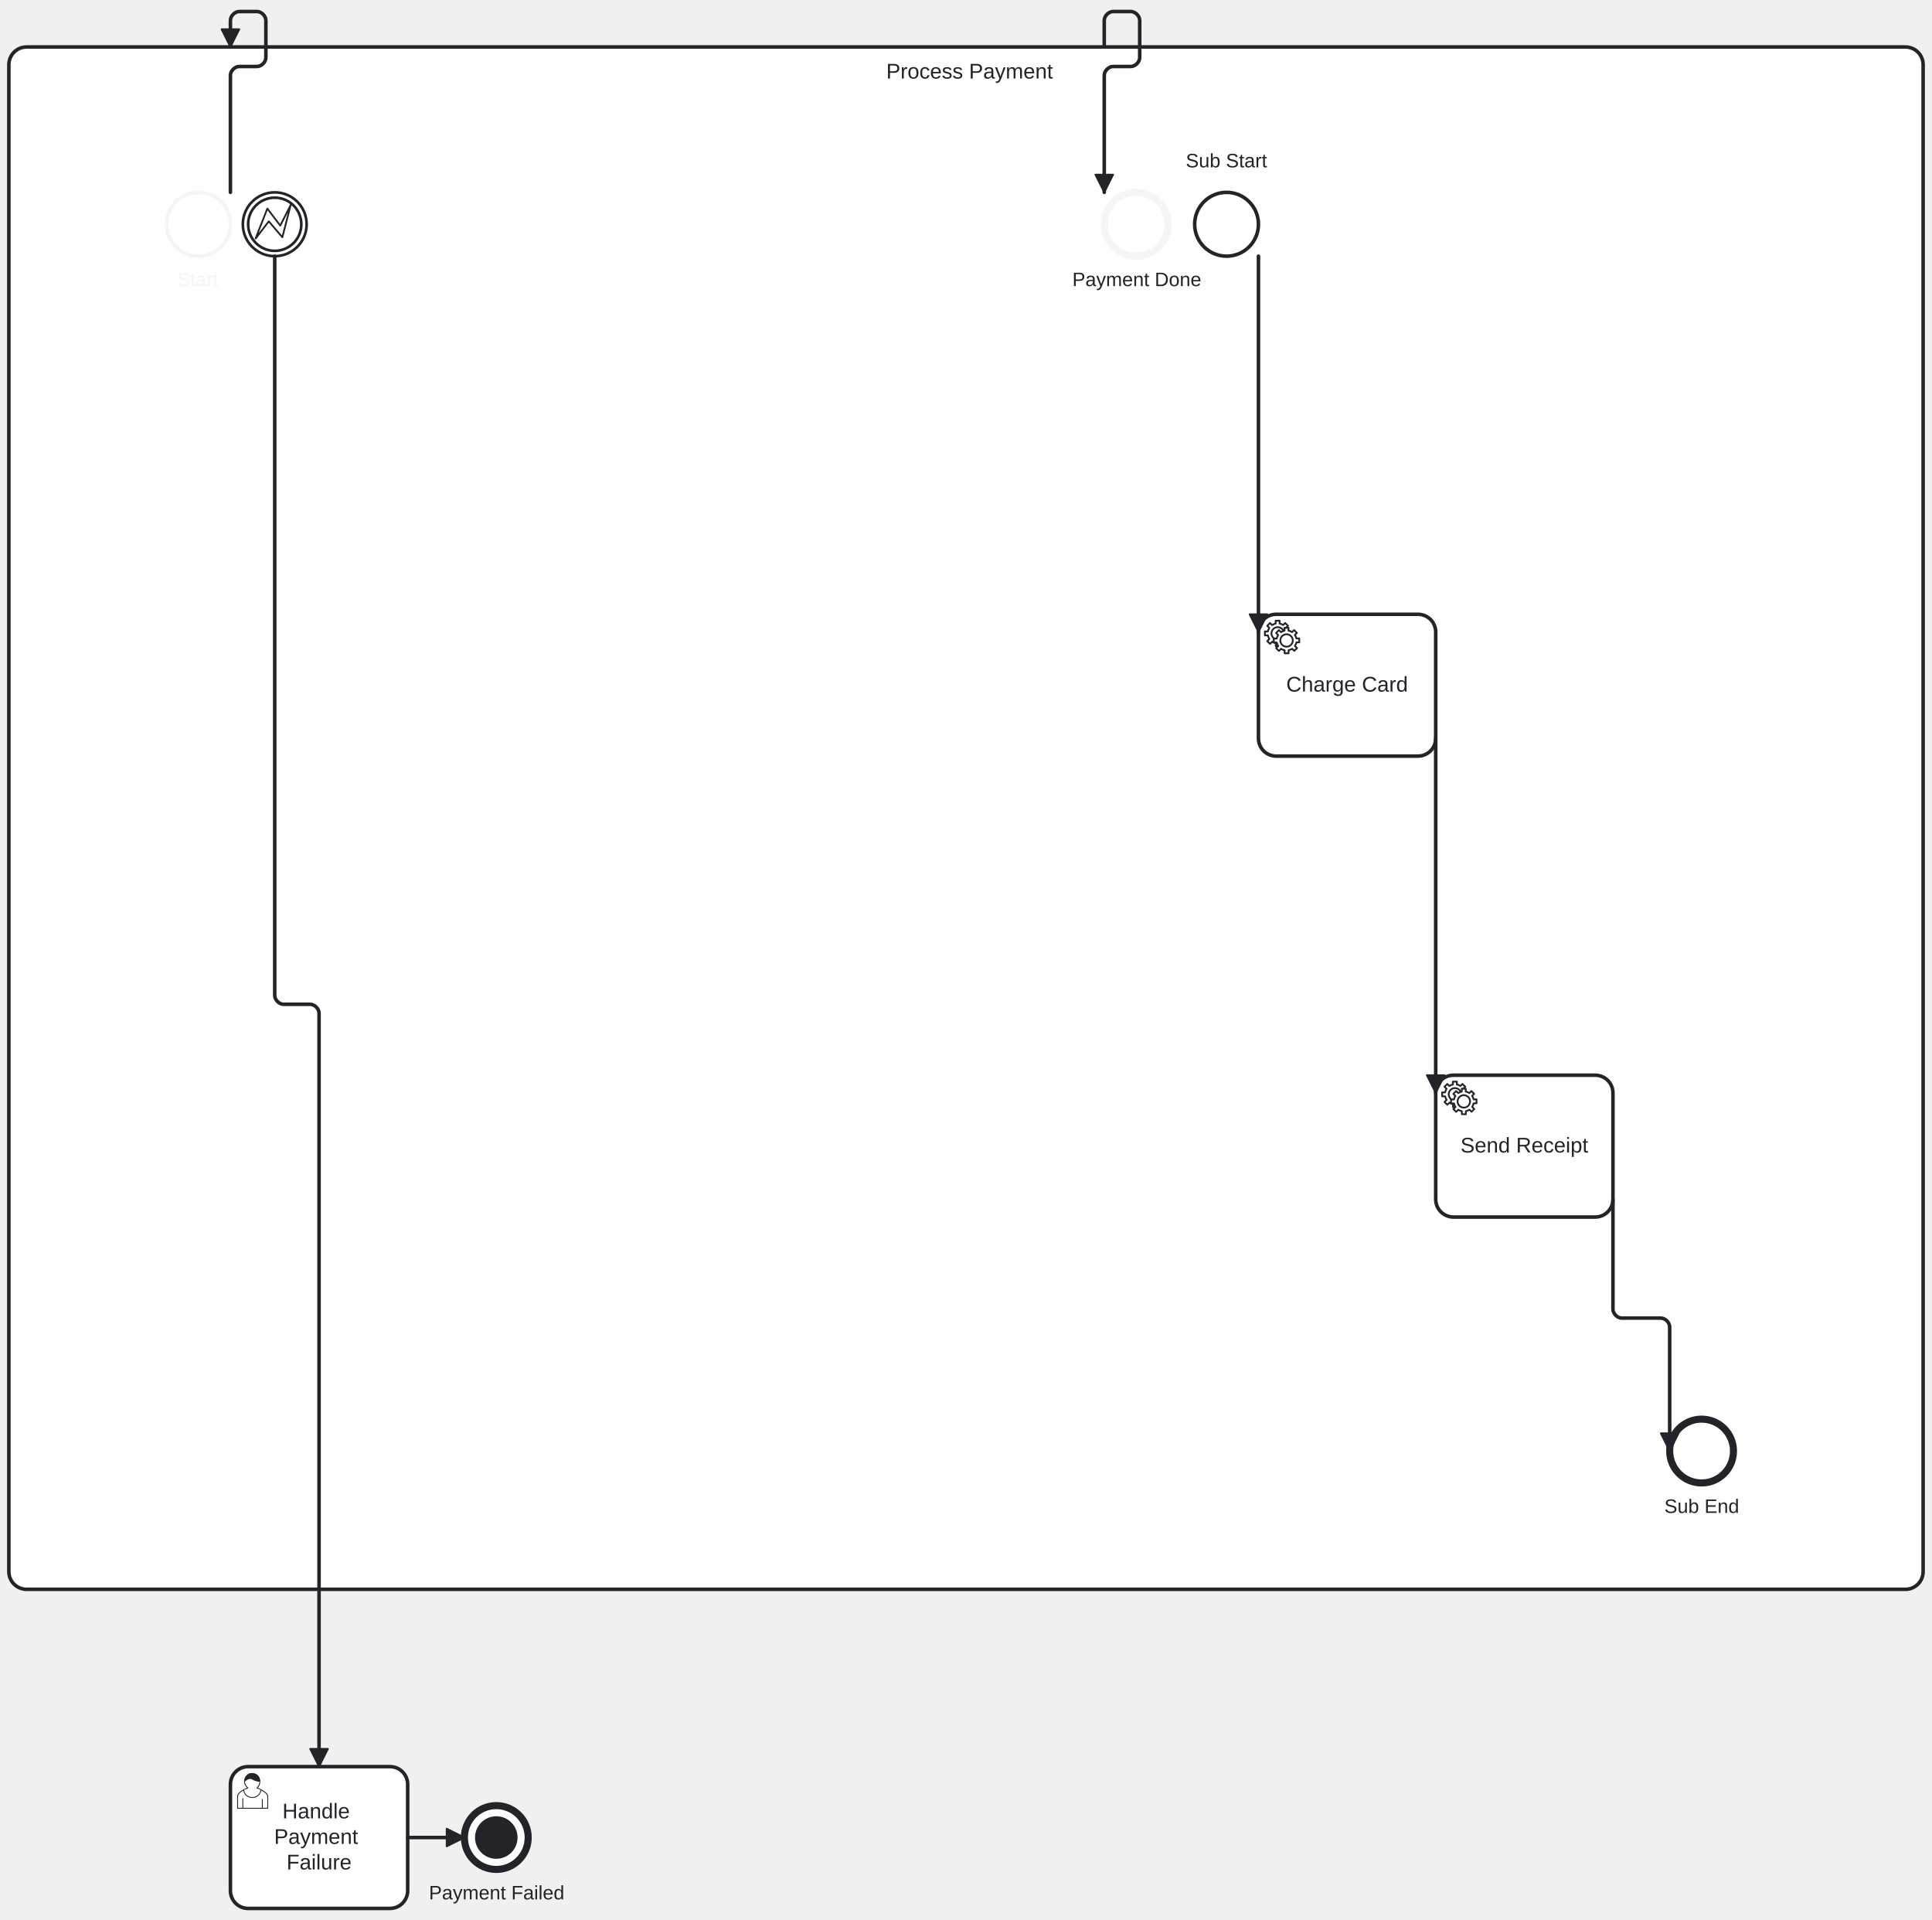
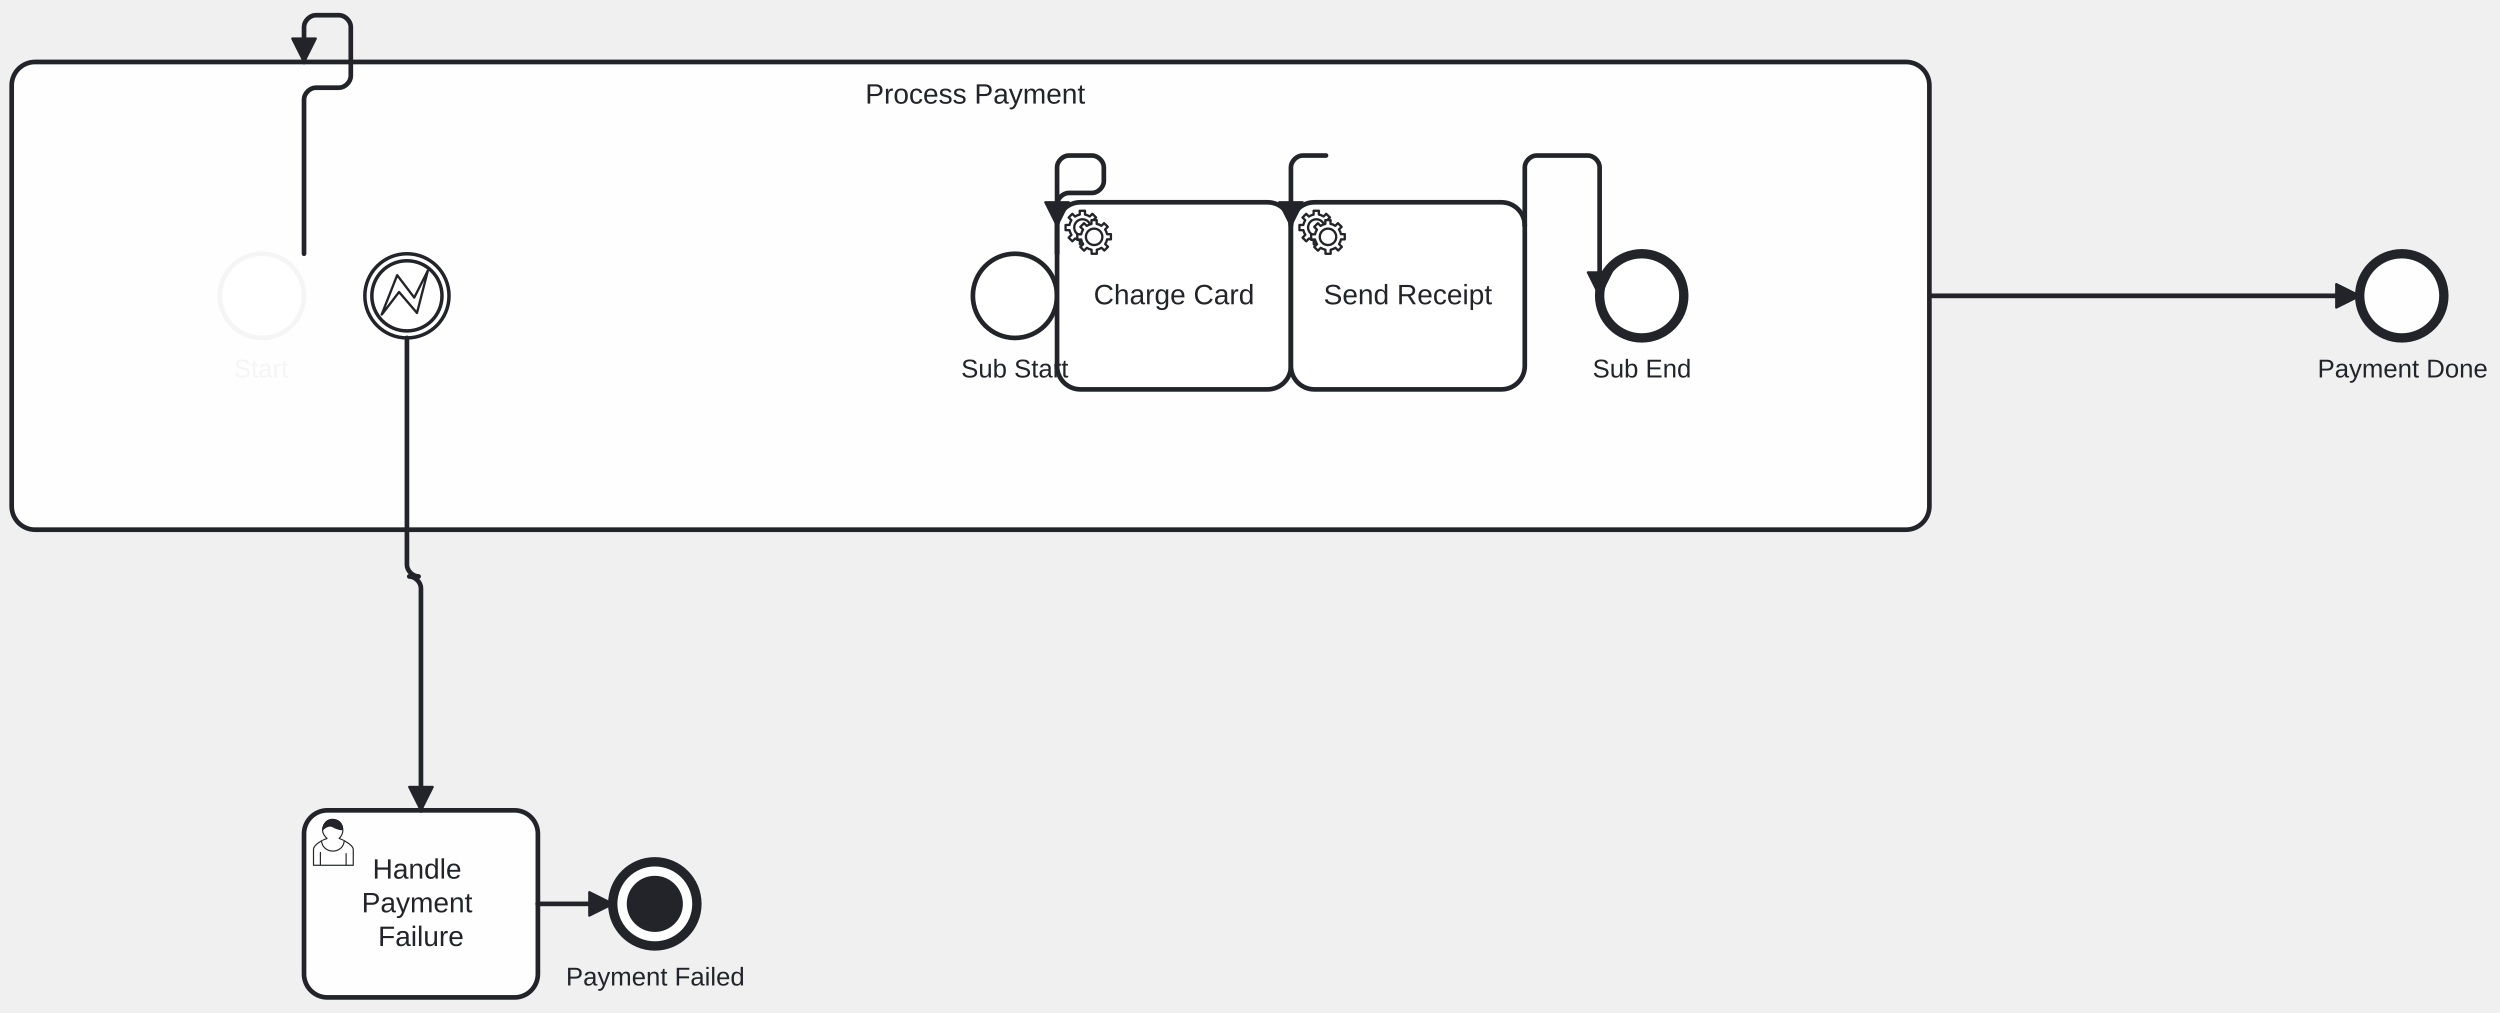
- <svg xmlns="http://www.w3.org/2000/svg" width="1090" height="1083" viewBox="-12 -25 1090 1080" version="1.1">
+ <svg xmlns="http://www.w3.org/2000/svg" width="1069" height="433" viewBox="-12 -25 1069 430" version="1.1">
  <g class="djs-group">
    <g class="djs-element djs-shape" data-element-id="StartEvent_Start" style="display: block;" transform="translate(82, 82)">
      <g class="djs-visual">
        <circle cx="18" cy="18" r="18" style="stroke-linecap: round; stroke-linejoin: round; stroke: hsl(225, 10%, 15%); stroke-width: 2px; fill: white; fill-opacity: 0.95;" />
      </g>
      <rect style="fill: none; stroke-opacity: 0; stroke: white; stroke-width: 15px;" class="djs-hit djs-hit-all" x="0" y="0" width="36" height="36" />
      <circle cx="18" cy="18" r="23" style="fill: none;" class="djs-outline" />
    </g>
  </g>
  <g class="djs-group">
    <g class="djs-element djs-shape" data-element-id="StartEvent_Start_label" style="display: block;" transform="translate(88, 125)">
      <g class="djs-visual">
        <text style="font-family: Arial, sans-serif; font-size: 11px; font-weight: normal; fill: hsl(225, 10%, 15%);" lineHeight="1.2" class="djs-label">
          <tspan x="0" y="9.9">Start</tspan>
        </text>
      </g>
      <rect style="fill: none; stroke-opacity: 0; stroke: white; stroke-width: 15px;" class="djs-hit djs-hit-all" x="0" y="0" width="24" height="14" />
      <rect x="-5" y="-5" rx="4" width="34" height="24" style="fill: none;" class="djs-outline" />
    </g>
  </g>
  <g class="djs-group">
-     <g class="djs-element djs-shape" data-element-id="UserTask_HandlePaymentFailure" style="display: block;" transform="translate(118, 970)">
+     <g class="djs-element djs-shape" data-element-id="UserTask_HandlePaymentFailure" style="display: block;" transform="translate(118, 320)">
      <g class="djs-visual">
        <rect x="0" y="0" width="100" height="80" rx="10" ry="10" style="stroke-linecap: round; stroke-linejoin: round; stroke: hsl(225, 10%, 15%); stroke-width: 2px; fill: white; fill-opacity: 0.95;" />
        <text style="font-family: Arial, sans-serif; font-size: 12px; font-weight: normal; fill: hsl(225, 10%, 15%);" lineHeight="1.2" class="djs-label">
          <tspan x="29.324" y="29.2">Handle </tspan>
          <tspan x="24.656" y="43.6">Payment </tspan>
          <tspan x="31.664" y="58">Failure</tspan>
        </text>
        <path style="fill: white; stroke-linecap: round; stroke-linejoin: round; stroke: hsl(225, 10%, 15%); stroke-width: 0.5px;" d="m 15,12 c 0.909,-0.845 1.594,-2.049 1.594,-3.385 0,-2.554 -1.805,-4.622 -4.357,-4.622 -2.552,0 -4.288,2.068 -4.288,4.622 0,1.348 0.974,2.562 1.896,3.405 -0.529,0.187 -5.669,2.097 -5.794,4.756 v 6.718 h 17 v -6.718 c 0,-2.298 -5.528,-4.595 -6.051,-4.776 zm -8,6 l 0,5.5 m 11,0 l 0,-5" />
        <path style="fill: white; stroke-linecap: round; stroke-linejoin: round; stroke: hsl(225, 10%, 15%); stroke-width: 0.5px;" d="m 15,12 m 2.162,1.009 c 0,2.447 -2.158,4.431 -4.821,4.431 -2.665,0 -4.822,-1.981 -4.822,-4.431 " />
        <path style="fill: hsl(225, 10%, 15%); stroke-linecap: round; stroke-linejoin: round; stroke: hsl(225, 10%, 15%); stroke-width: 0.5px;" d="m 15,12 m -6.9,-3.80 c 0,0 2.251,-2.358 4.274,-1.177 2.024,1.181 4.221,1.537 4.124,0.965 -0.098,-0.57 -0.117,-3.791 -4.191,-4.136 -3.575,0.001 -4.208,3.367 -4.207,4.348 z" />
      </g>
      <rect style="fill: none; stroke-opacity: 0; stroke: white; stroke-width: 15px;" class="djs-hit djs-hit-all" x="0" y="0" width="100" height="80" />
      <rect x="-5" y="-5" rx="14" width="110" height="90" style="fill: none;" class="djs-outline" />
    </g>
  </g>
  <g class="djs-group">
-     <g class="djs-element djs-shape" data-element-id="EndEvent_PaymentDone" style="display: block;" transform="translate(611, 82)">
+     <g class="djs-element djs-shape" data-element-id="EndEvent_PaymentDone" style="display: block;" transform="translate(997, 82)">
      <g class="djs-visual">
        <circle cx="18" cy="18" r="18" style="stroke-linecap: round; stroke-linejoin: round; stroke: hsl(225, 10%, 15%); stroke-width: 4px; fill: white; fill-opacity: 0.95;" />
      </g>
      <rect style="fill: none; stroke-opacity: 0; stroke: white; stroke-width: 15px;" class="djs-hit djs-hit-all" x="0" y="0" width="36" height="36" />
      <circle cx="18" cy="18" r="24" style="fill: none;" class="djs-outline" />
    </g>
  </g>
  <g class="djs-group">
-     <g class="djs-element djs-shape" data-element-id="EndEvent_PaymentFailed" style="display: block;" transform="translate(250, 992)">
+     <g class="djs-element djs-shape" data-element-id="EndEvent_PaymentFailed" style="display: block;" transform="translate(250, 342)">
      <g class="djs-visual">
        <circle cx="18" cy="18" r="18" style="stroke-linecap: round; stroke-linejoin: round; stroke: hsl(225, 10%, 15%); stroke-width: 4px; fill: white; fill-opacity: 0.95;" />
        <circle cx="18" cy="18" r="10" style="stroke-linecap: round; stroke-linejoin: round; stroke: hsl(225, 10%, 15%); stroke-width: 4px; fill: hsl(225, 10%, 15%);" />
      </g>
      <rect style="fill: none; stroke-opacity: 0; stroke: white; stroke-width: 15px;" class="djs-hit djs-hit-all" x="0" y="0" width="36" height="36" />
      <circle cx="18" cy="18" r="24" style="fill: none;" class="djs-outline" />
    </g>
  </g>
  <g class="djs-group">
    <g class="djs-element djs-shape" data-element-id="SubProcess_ProcessPayment" style="display: block;" transform="translate(-7, 0)">
      <g class="djs-visual">
-         <rect x="0" y="0" width="1080" height="870" rx="10" ry="10" style="stroke-linecap: round; stroke-linejoin: round; stroke: hsl(225, 10%, 15%); stroke-width: 2px; fill: white; fill-opacity: 0.95;" />
+         <rect x="0" y="0" width="820" height="200" rx="10" ry="10" style="stroke-linecap: round; stroke-linejoin: round; stroke: hsl(225, 10%, 15%); stroke-width: 2px; fill: white; fill-opacity: 0.95;" />
        <text style="font-family: Arial, sans-serif; font-size: 12px; font-weight: normal; fill: hsl(225, 10%, 15%);" lineHeight="1.2" class="djs-label">
-           <tspan x="495" y="17.8">Process Payment</tspan>
-         </text>
-       </g>
-       <rect x="-5" y="-5" rx="14" width="1090" height="880" style="fill: none;" class="djs-outline" />
-       <rect style="fill: none; stroke-opacity: 0; stroke: white; stroke-width: 15px;" class="djs-hit djs-hit-no-move" x="0" y="0" width="1080" height="870" />
-       <rect style="fill: none; stroke-opacity: 0; stroke: white; stroke-width: 15px;" class="djs-hit djs-hit-click-stroke" x="0" y="0" width="1080" height="870" />
-       <rect style="fill: none; stroke-opacity: 0; stroke: white; stroke-width: 15px;" class="djs-hit djs-hit-all" x="0" y="0" width="1080" height="30" />
+           <tspan x="365" y="17.8">Process Payment</tspan>
+         </text>
+       </g>
+       <rect x="-5" y="-5" rx="14" width="830" height="210" style="fill: none;" class="djs-outline" />
+       <rect style="fill: none; stroke-opacity: 0; stroke: white; stroke-width: 15px;" class="djs-hit djs-hit-no-move" x="0" y="0" width="820" height="200" />
+       <rect style="fill: none; stroke-opacity: 0; stroke: white; stroke-width: 15px;" class="djs-hit djs-hit-click-stroke" x="0" y="0" width="820" height="200" />
+       <rect style="fill: none; stroke-opacity: 0; stroke: white; stroke-width: 15px;" class="djs-hit djs-hit-all" x="0" y="0" width="820" height="30" />
    </g>
    <g class="djs-children">
      <g class="djs-group">
-         <g class="djs-element djs-shape" data-element-id="StartEvent_SubStart" style="display: block;" transform="translate(662, 82)">
+         <g class="djs-element djs-shape" data-element-id="StartEvent_SubStart" style="display: block;" transform="translate(404, 82)">
          <g class="djs-visual">
            <circle cx="18" cy="18" r="18" style="stroke-linecap: round; stroke-linejoin: round; stroke: hsl(225, 10%, 15%); stroke-width: 2px; fill: white; fill-opacity: 0.95;" />
          </g>
          <rect style="fill: none; stroke-opacity: 0; stroke: white; stroke-width: 15px;" class="djs-hit djs-hit-all" x="0" y="0" width="36" height="36" />
          <circle cx="18" cy="18" r="23" style="fill: none;" class="djs-outline" />
        </g>
      </g>
      <g class="djs-group">
-         <g class="djs-element djs-shape" data-element-id="ServiceTask_ChargeCard" style="display: block;" transform="translate(698, 320)">
+         <g class="djs-element djs-shape" data-element-id="ServiceTask_ChargeCard" style="display: block;" transform="translate(440, 60)">
          <g class="djs-visual">
            <rect x="0" y="0" width="100" height="80" rx="10" ry="10" style="stroke-linecap: round; stroke-linejoin: round; stroke: hsl(225, 10%, 15%); stroke-width: 2px; fill: white; fill-opacity: 0.95;" />
            <text style="font-family: Arial, sans-serif; font-size: 12px; font-weight: normal; fill: hsl(225, 10%, 15%);" lineHeight="1.2" class="djs-label">
              <tspan x="15.656" y="43.6">Charge Card</tspan>
            </text>
            <circle cx="5" cy="5" r="5" style="stroke-linecap: round; stroke-linejoin: round; stroke: none; stroke-width: 2px; fill: white;" transform="translate(6, 6)" />
            <path style="fill: white; stroke-linecap: round; stroke-linejoin: round; stroke: hsl(225, 10%, 15%); stroke-width: 1px;" d="m 12,18 v -1.713 c 0.352,-0.07 0.704,-0.178 1.048,-0.321 0.344,-0.145 0.666,-0.321 0.966,-0.521 l 1.194,1.18 1.567,-1.577 -1.195,-1.18 c 0.403,-0.614 0.683,-1.299 0.825,-2.018 l 1.622,-0.01 v -2.22 l -1.637,0.01 c -0.073,-0.352 -0.178,-0.7 -0.324,-1.044 -0.145,-0.344 -0.321,-0.664 -0.523,-0.962 l 1.131,-1.136 -1.583,-1.563 -1.13,1.136 c -0.614,-0.401 -1.303,-0.681 -2.023,-0.822 l 0.009,-1.619 h -2.241 l 0.004,1.631 c -0.354,0.074 -0.705,0.18 -1.05,0.324 -0.344,0.144 -0.665,0.321 -0.964,0.52 l -1.17,-1.158 -1.567,1.579 1.168,1.157 c -0.403,0.613 -0.683,1.298 -0.825,2.017 l -1.659,0.003 v 2.222 l 1.672,-0.006 c 0.073,0.351 0.18,0.702 0.324,1.045 0.145,0.344 0.321,0.664 0.523,0.961 l -1.199,1.197 1.584,1.56 1.196,-1.193 c 0.614,0.403 1.303,0.682 2.023,0.823 l 7.19e-4,1.699 h 2.227 z m 0.221,-3.996 c -1.789,0.75 -3.858,-0.093 -4.61,-1.874 -0.752,-1.783 0.091,-3.846 1.88,-4.596 1.788,-0.749 3.857,0.093 4.609,1.874 0.752,1.782 -0.091,3.846 -1.88,4.596 z" />
            <circle cx="5" cy="5" r="5" style="stroke-linecap: round; stroke-linejoin: round; stroke: none; stroke-width: 2px; fill: white;" transform="translate(11, 10)" />
            <path style="fill: white; stroke-linecap: round; stroke-linejoin: round; stroke: hsl(225, 10%, 15%); stroke-width: 1px;" d="m 17,22 v -1.713 c 0.352,-0.07 0.704,-0.178 1.048,-0.321 0.344,-0.145 0.666,-0.321 0.966,-0.521 l 1.194,1.18 1.567,-1.577 -1.195,-1.18 c 0.403,-0.614 0.683,-1.299 0.825,-2.018 l 1.622,-0.01 v -2.22 l -1.637,0.01 c -0.073,-0.352 -0.178,-0.7 -0.324,-1.044 -0.145,-0.344 -0.321,-0.664 -0.523,-0.962 l 1.131,-1.136 -1.583,-1.563 -1.13,1.136 c -0.614,-0.401 -1.303,-0.681 -2.023,-0.822 l 0.009,-1.619 h -2.241 l 0.004,1.631 c -0.354,0.074 -0.705,0.18 -1.05,0.324 -0.344,0.144 -0.665,0.321 -0.964,0.52 l -1.17,-1.158 -1.567,1.579 1.168,1.157 c -0.403,0.613 -0.683,1.298 -0.825,2.017 l -1.659,0.003 v 2.222 l 1.672,-0.006 c 0.073,0.351 0.18,0.702 0.324,1.045 0.145,0.344 0.321,0.664 0.523,0.961 l -1.199,1.197 1.584,1.56 1.196,-1.193 c 0.614,0.403 1.303,0.682 2.023,0.823 l 7.19e-4,1.699 h 2.227 z m 0.221,-3.996 c -1.789,0.75 -3.858,-0.093 -4.61,-1.874 -0.752,-1.783 0.091,-3.846 1.88,-4.596 1.788,-0.749 3.857,0.093 4.609,1.874 0.752,1.782 -0.091,3.846 -1.88,4.596 z" />
          </g>
          <rect style="fill: none; stroke-opacity: 0; stroke: white; stroke-width: 15px;" class="djs-hit djs-hit-all" x="0" y="0" width="100" height="80" />
          <rect x="-5" y="-5" rx="14" width="110" height="90" style="fill: none;" class="djs-outline" />
        </g>
      </g>
      <g class="djs-group">
-         <g class="djs-element djs-shape" data-element-id="ServiceTask_SendReceipt" style="display: block;" transform="translate(798, 580)">
+         <g class="djs-element djs-shape" data-element-id="ServiceTask_SendReceipt" style="display: block;" transform="translate(540, 60)">
          <g class="djs-visual">
            <rect x="0" y="0" width="100" height="80" rx="10" ry="10" style="stroke-linecap: round; stroke-linejoin: round; stroke: hsl(225, 10%, 15%); stroke-width: 2px; fill: white; fill-opacity: 0.95;" />
            <text style="font-family: Arial, sans-serif; font-size: 12px; font-weight: normal; fill: hsl(225, 10%, 15%);" lineHeight="1.2" class="djs-label">
              <tspan x="13.982" y="43.6">Send Receipt</tspan>
            </text>
            <circle cx="5" cy="5" r="5" style="stroke-linecap: round; stroke-linejoin: round; stroke: none; stroke-width: 2px; fill: white;" transform="translate(6, 6)" />
            <path style="fill: white; stroke-linecap: round; stroke-linejoin: round; stroke: hsl(225, 10%, 15%); stroke-width: 1px;" d="m 12,18 v -1.713 c 0.352,-0.07 0.704,-0.178 1.048,-0.321 0.344,-0.145 0.666,-0.321 0.966,-0.521 l 1.194,1.18 1.567,-1.577 -1.195,-1.18 c 0.403,-0.614 0.683,-1.299 0.825,-2.018 l 1.622,-0.01 v -2.22 l -1.637,0.01 c -0.073,-0.352 -0.178,-0.7 -0.324,-1.044 -0.145,-0.344 -0.321,-0.664 -0.523,-0.962 l 1.131,-1.136 -1.583,-1.563 -1.13,1.136 c -0.614,-0.401 -1.303,-0.681 -2.023,-0.822 l 0.009,-1.619 h -2.241 l 0.004,1.631 c -0.354,0.074 -0.705,0.18 -1.05,0.324 -0.344,0.144 -0.665,0.321 -0.964,0.52 l -1.17,-1.158 -1.567,1.579 1.168,1.157 c -0.403,0.613 -0.683,1.298 -0.825,2.017 l -1.659,0.003 v 2.222 l 1.672,-0.006 c 0.073,0.351 0.18,0.702 0.324,1.045 0.145,0.344 0.321,0.664 0.523,0.961 l -1.199,1.197 1.584,1.56 1.196,-1.193 c 0.614,0.403 1.303,0.682 2.023,0.823 l 7.19e-4,1.699 h 2.227 z m 0.221,-3.996 c -1.789,0.75 -3.858,-0.093 -4.61,-1.874 -0.752,-1.783 0.091,-3.846 1.88,-4.596 1.788,-0.749 3.857,0.093 4.609,1.874 0.752,1.782 -0.091,3.846 -1.88,4.596 z" />
            <circle cx="5" cy="5" r="5" style="stroke-linecap: round; stroke-linejoin: round; stroke: none; stroke-width: 2px; fill: white;" transform="translate(11, 10)" />
            <path style="fill: white; stroke-linecap: round; stroke-linejoin: round; stroke: hsl(225, 10%, 15%); stroke-width: 1px;" d="m 17,22 v -1.713 c 0.352,-0.07 0.704,-0.178 1.048,-0.321 0.344,-0.145 0.666,-0.321 0.966,-0.521 l 1.194,1.18 1.567,-1.577 -1.195,-1.18 c 0.403,-0.614 0.683,-1.299 0.825,-2.018 l 1.622,-0.01 v -2.22 l -1.637,0.01 c -0.073,-0.352 -0.178,-0.7 -0.324,-1.044 -0.145,-0.344 -0.321,-0.664 -0.523,-0.962 l 1.131,-1.136 -1.583,-1.563 -1.13,1.136 c -0.614,-0.401 -1.303,-0.681 -2.023,-0.822 l 0.009,-1.619 h -2.241 l 0.004,1.631 c -0.354,0.074 -0.705,0.18 -1.05,0.324 -0.344,0.144 -0.665,0.321 -0.964,0.52 l -1.17,-1.158 -1.567,1.579 1.168,1.157 c -0.403,0.613 -0.683,1.298 -0.825,2.017 l -1.659,0.003 v 2.222 l 1.672,-0.006 c 0.073,0.351 0.18,0.702 0.324,1.045 0.145,0.344 0.321,0.664 0.523,0.961 l -1.199,1.197 1.584,1.56 1.196,-1.193 c 0.614,0.403 1.303,0.682 2.023,0.823 l 7.19e-4,1.699 h 2.227 z m 0.221,-3.996 c -1.789,0.75 -3.858,-0.093 -4.61,-1.874 -0.752,-1.783 0.091,-3.846 1.88,-4.596 1.788,-0.749 3.857,0.093 4.609,1.874 0.752,1.782 -0.091,3.846 -1.88,4.596 z" />
          </g>
          <rect style="fill: none; stroke-opacity: 0; stroke: white; stroke-width: 15px;" class="djs-hit djs-hit-all" x="0" y="0" width="100" height="80" />
          <rect x="-5" y="-5" rx="14" width="110" height="90" style="fill: none;" class="djs-outline" />
        </g>
      </g>
      <g class="djs-group">
-         <g class="djs-element djs-shape" data-element-id="EndEvent_SubEnd" style="display: block;" transform="translate(930, 774)">
+         <g class="djs-element djs-shape" data-element-id="EndEvent_SubEnd" style="display: block;" transform="translate(672, 82)">
          <g class="djs-visual">
            <circle cx="18" cy="18" r="18" style="stroke-linecap: round; stroke-linejoin: round; stroke: hsl(225, 10%, 15%); stroke-width: 4px; fill: white; fill-opacity: 0.95;" />
          </g>
          <rect style="fill: none; stroke-opacity: 0; stroke: white; stroke-width: 15px;" class="djs-hit djs-hit-all" x="0" y="0" width="36" height="36" />
          <circle cx="18" cy="18" r="24" style="fill: none;" class="djs-outline" />
        </g>
      </g>
      <g class="djs-group">
        <g class="djs-element djs-connection" data-element-id="Flow_SubStart_to_ChargeCard" style="display: block;">
          <g class="djs-visual">
            <defs>
-               <marker id="marker-04z0eikdoa584hcvy4737pxfr" viewBox="0 0 20 20" refX="11" refY="10" markerWidth="10" markerHeight="10" orient="auto">
+               <marker id="marker-86ibc2azphqyynuqa6w8au0dn" viewBox="0 0 20 20" refX="11" refY="10" markerWidth="10" markerHeight="10" orient="auto">
                <path d="M 1 5 L 11 10 L 1 15 Z" style="stroke-linecap: round; stroke-linejoin: round; stroke: hsl(225, 10%, 15%); stroke-width: 1px; fill: hsl(225, 10%, 15%);" />
              </marker>
            </defs>
-             <path style="fill: none; stroke-linecap: round; stroke-linejoin: round; stroke: hsl(225, 10%, 15%); stroke-width: 2px; marker-end: url(#marker-04z0eikdoa584hcvy4737pxfr);" data-corner-radius="5" d="M698,118L698,330" />
-           </g>
-           <path d="M698,118L698,330" style="fill: none; stroke-opacity: 0; stroke: white; stroke-width: 15px;" class="djs-hit djs-hit-stroke" />
-           <rect x="693" y="113" rx="4" width="10" height="222" style="fill: none;" class="djs-outline" />
+             <path style="fill: none; stroke-linecap: round; stroke-linejoin: round; stroke: hsl(225, 10%, 15%); stroke-width: 2px; marker-end: url(#marker-86ibc2azphqyynuqa6w8au0dn);" data-corner-radius="5" d="M440,82L440,61C440,58.5,442.5,56,445,56L455,56C457.5,56,460,53.5,460,51L460,45C460,42.5,457.5,40,455,40L445,40C442.5,40,440,42.5,440,45L440,70" />
+           </g>
+           <path d="M440,82L440,56L460,56L460,40L440,40L440,70" style="fill: none; stroke-opacity: 0; stroke: white; stroke-width: 15px;" class="djs-hit djs-hit-stroke" />
+           <rect x="435" y="35" rx="4" width="30" height="52" style="fill: none;" class="djs-outline" />
        </g>
      </g>
      <g class="djs-group">
        <g class="djs-element djs-connection" data-element-id="Flow_ChargeCard_to_SendReceipt" style="display: block;">
          <g class="djs-visual">
            <defs>
-               <marker id="marker-a3ajlbu4y1ppab1axbdxbgndb" viewBox="0 0 20 20" refX="11" refY="10" markerWidth="10" markerHeight="10" orient="auto">
+               <marker id="marker-02tzq8ji86m9d9rmb2x9rgyuw" viewBox="0 0 20 20" refX="11" refY="10" markerWidth="10" markerHeight="10" orient="auto">
                <path d="M 1 5 L 11 10 L 1 15 Z" style="stroke-linecap: round; stroke-linejoin: round; stroke: hsl(225, 10%, 15%); stroke-width: 1px; fill: hsl(225, 10%, 15%);" />
              </marker>
            </defs>
-             <path style="fill: none; stroke-linecap: round; stroke-linejoin: round; stroke: hsl(225, 10%, 15%); stroke-width: 2px; marker-end: url(#marker-a3ajlbu4y1ppab1axbdxbgndb);" data-corner-radius="5" d="M798,390L798,590" />
-           </g>
-           <path d="M798,390L798,590" style="fill: none; stroke-opacity: 0; stroke: white; stroke-width: 15px;" class="djs-hit djs-hit-stroke" />
-           <rect x="793" y="385" rx="4" width="10" height="210" style="fill: none;" class="djs-outline" />
+             <path style="fill: none; stroke-linecap: round; stroke-linejoin: round; stroke: hsl(225, 10%, 15%); stroke-width: 2px; marker-end: url(#marker-02tzq8ji86m9d9rmb2x9rgyuw);" data-corner-radius="5" d="M540,70L540,45C540,42.5,542.5,40,545,40L555,40C557.5,40,557.5,40,555,40L545,40C542.5,40,540,42.5,540,45L540,70" />
+           </g>
+           <path d="M540,70L540,40L560,40L540,40L540,70" style="fill: none; stroke-opacity: 0; stroke: white; stroke-width: 15px;" class="djs-hit djs-hit-stroke" />
+           <rect x="535" y="35" rx="4" width="30" height="40" style="fill: none;" class="djs-outline" />
        </g>
      </g>
      <g class="djs-group">
        <g class="djs-element djs-connection" data-element-id="Flow_SendReceipt_to_SubEnd" style="display: block;">
          <g class="djs-visual">
            <defs>
-               <marker id="marker-c0d1jzz510e4y8dpobiy1j1tl" viewBox="0 0 20 20" refX="11" refY="10" markerWidth="10" markerHeight="10" orient="auto">
+               <marker id="marker-az8qw3fw2qjt2glvp6w327w4a" viewBox="0 0 20 20" refX="11" refY="10" markerWidth="10" markerHeight="10" orient="auto">
                <path d="M 1 5 L 11 10 L 1 15 Z" style="stroke-linecap: round; stroke-linejoin: round; stroke: hsl(225, 10%, 15%); stroke-width: 1px; fill: hsl(225, 10%, 15%);" />
              </marker>
            </defs>
-             <path style="fill: none; stroke-linecap: round; stroke-linejoin: round; stroke: hsl(225, 10%, 15%); stroke-width: 2px; marker-end: url(#marker-c0d1jzz510e4y8dpobiy1j1tl);" data-corner-radius="5" d="M898,650L898,712C898,714.5,900.5,717,903,717L925,717C927.5,717,930,719.5,930,722L930,792" />
-           </g>
-           <path d="M898,650L898,717L930,717L930,792" style="fill: none; stroke-opacity: 0; stroke: white; stroke-width: 15px;" class="djs-hit djs-hit-stroke" />
-           <rect x="893" y="645" rx="4" width="42" height="152" style="fill: none;" class="djs-outline" />
-         </g>
-       </g>
-     </g>
-   </g>
-   <g class="djs-group">
-     <g class="djs-element djs-shape" data-element-id="Event_gvj4f5f" style="display: block;" transform="translate(125, 82)">
+             <path style="fill: none; stroke-linecap: round; stroke-linejoin: round; stroke: hsl(225, 10%, 15%); stroke-width: 2px; marker-end: url(#marker-az8qw3fw2qjt2glvp6w327w4a);" data-corner-radius="5" d="M640,70L640,45C640,42.5,642.5,40,645,40L667,40C669.5,40,672,42.5,672,45L672,100" />
+           </g>
+           <path d="M640,70L640,40L672,40L672,100" style="fill: none; stroke-opacity: 0; stroke: white; stroke-width: 15px;" class="djs-hit djs-hit-stroke" />
+           <rect x="635" y="35" rx="4" width="42" height="70" style="fill: none;" class="djs-outline" />
+         </g>
+       </g>
+     </g>
+   </g>
+   <g class="djs-group">
+     <g class="djs-element djs-shape" data-element-id="Event_4iv6yrj" style="display: block;" transform="translate(144, 82)">
      <g class="djs-visual">
        <circle cx="18" cy="18" r="18" style="stroke-linecap: round; stroke-linejoin: round; stroke: hsl(225, 10%, 15%); stroke-width: 1.5px; fill: white; fill-opacity: 1;" />
        <circle cx="18" cy="18" r="15" style="stroke-linecap: round; stroke-linejoin: round; stroke: hsl(225, 10%, 15%); stroke-width: 1.5px; fill: none; fill-opacity: 1;" />
        <path style="fill: white; stroke-linecap: round; stroke-linejoin: round; stroke: hsl(225, 10%, 15%); stroke-width: 1px;" d="m 7.2,25.992 0.094,-0.025 7.339,-9.611 7.667,8.966 4.7,-18.22 -5.871,11.65 -7.3,-9.585 z" />
      </g>
      <rect style="fill: none; stroke-opacity: 0; stroke: white; stroke-width: 15px;" class="djs-hit djs-hit-all" x="0" y="0" width="36" height="36" />
      <circle cx="18" cy="18" r="23" style="fill: none;" class="djs-outline" />
    </g>
  </g>
  <g class="djs-group">
    <g class="djs-element djs-connection" data-element-id="Flow_Start_to_ProcessPayment" style="display: block;">
      <g class="djs-visual">
        <defs>
-           <marker id="marker-av78z1a3ocq31edmn9qos20ln" viewBox="0 0 20 20" refX="11" refY="10" markerWidth="10" markerHeight="10" orient="auto">
-             <path d="M 1 5 L 11 10 L 1 15 Z" style="stroke-linecap: round; stroke-linejoin: round; stroke: hsl(225, 10%, 15%); stroke-width: 1px; fill: hsl(225, 10%, 15%);" />
-           </marker>
-         </defs>
-         <path style="fill: none; stroke-linecap: round; stroke-linejoin: round; stroke: hsl(225, 10%, 15%); stroke-width: 2px; marker-end: url(#marker-av78z1a3ocq31edmn9qos20ln);" data-corner-radius="5" d="M118,82L118,16C118,13.5,120.5,11,123,11L133,11C135.5,11,138,8.5,138,6L138,-15C138,-17.5,135.5,-20,133,-20L123,-20C120.5,-20,118,-17.5,118,-15L118,0" />
+           <marker id="marker-6o8ifosro8z6hpoh7ber63zhp" viewBox="0 0 20 20" refX="11" refY="10" markerWidth="10" markerHeight="10" orient="auto">
+             <path d="M 1 5 L 11 10 L 1 15 Z" style="stroke-linecap: round; stroke-linejoin: round; stroke: hsl(225, 10%, 15%); stroke-width: 1px; fill: hsl(225, 10%, 15%);" />
+           </marker>
+         </defs>
+         <path style="fill: none; stroke-linecap: round; stroke-linejoin: round; stroke: hsl(225, 10%, 15%); stroke-width: 2px; marker-end: url(#marker-6o8ifosro8z6hpoh7ber63zhp);" data-corner-radius="5" d="M118,82L118,16C118,13.5,120.5,11,123,11L133,11C135.5,11,138,8.5,138,6L138,-15C138,-17.5,135.5,-20,133,-20L123,-20C120.5,-20,118,-17.5,118,-15L118,0" />
      </g>
      <path d="M118,82L118,11L138,11L138,-20L118,-20L118,0" style="fill: none; stroke-opacity: 0; stroke: white; stroke-width: 15px;" class="djs-hit djs-hit-stroke" />
      <rect x="113" y="-25" rx="4" width="30" height="112" style="fill: none;" class="djs-outline" />
    </g>
  </g>
  <g class="djs-group">
    <g class="djs-element djs-connection" data-element-id="Flow_ProcessPayment_to_PaymentDone" style="display: block;">
      <g class="djs-visual">
        <defs>
-           <marker id="marker-87mnmrcmhvljx89zs902rrn5v" viewBox="0 0 20 20" refX="11" refY="10" markerWidth="10" markerHeight="10" orient="auto">
-             <path d="M 1 5 L 11 10 L 1 15 Z" style="stroke-linecap: round; stroke-linejoin: round; stroke: hsl(225, 10%, 15%); stroke-width: 1px; fill: hsl(225, 10%, 15%);" />
-           </marker>
-         </defs>
-         <path style="fill: none; stroke-linecap: round; stroke-linejoin: round; stroke: hsl(225, 10%, 15%); stroke-width: 2px; marker-end: url(#marker-87mnmrcmhvljx89zs902rrn5v);" data-corner-radius="5" d="M611,0L611,-15C611,-17.5,613.5,-20,616,-20L626,-20C628.5,-20,631,-17.5,631,-15L631,6C631,8.5,628.5,11,626,11L616,11C613.5,11,611,13.5,611,16L611,82" />
-       </g>
-       <path d="M611,0L611,-20L631,-20L631,11L611,11L611,82" style="fill: none; stroke-opacity: 0; stroke: white; stroke-width: 15px;" class="djs-hit djs-hit-stroke" />
-       <rect x="606" y="-25" rx="4" width="30" height="112" style="fill: none;" class="djs-outline" />
-     </g>
-   </g>
-   <g class="djs-group">
-     <g class="djs-element djs-shape" data-element-id="EndEvent_PaymentDone_label" style="display: block;" transform="translate(593, 125)">
+           <marker id="marker-0lpos7kerywrd274lhead152l" viewBox="0 0 20 20" refX="11" refY="10" markerWidth="10" markerHeight="10" orient="auto">
+             <path d="M 1 5 L 11 10 L 1 15 Z" style="stroke-linecap: round; stroke-linejoin: round; stroke: hsl(225, 10%, 15%); stroke-width: 1px; fill: hsl(225, 10%, 15%);" />
+           </marker>
+         </defs>
+         <path style="fill: none; stroke-linecap: round; stroke-linejoin: round; stroke: hsl(225, 10%, 15%); stroke-width: 2px; marker-end: url(#marker-0lpos7kerywrd274lhead152l);" data-corner-radius="5" d="M813,100L997,100" />
+       </g>
+       <path d="M813,100L997,100" style="fill: none; stroke-opacity: 0; stroke: white; stroke-width: 15px;" class="djs-hit djs-hit-stroke" />
+       <rect x="808" y="95" rx="4" width="194" height="10" style="fill: none;" class="djs-outline" />
+     </g>
+   </g>
+   <g class="djs-group">
+     <g class="djs-element djs-shape" data-element-id="EndEvent_PaymentDone_label" style="display: block;" transform="translate(979, 125)">
      <g class="djs-visual">
        <text style="font-family: Arial, sans-serif; font-size: 11px; font-weight: normal; fill: hsl(225, 10%, 15%);" lineHeight="1.2" class="djs-label">
          <tspan x="0" y="9.9">Payment Done</tspan>
        </text>
      </g>
      <rect style="fill: none; stroke-opacity: 0; stroke: white; stroke-width: 15px;" class="djs-hit djs-hit-all" x="0" y="0" width="73" height="14" />
      <rect x="-5" y="-5" rx="4" width="83" height="24" style="fill: none;" class="djs-outline" />
    </g>
  </g>
  <g class="djs-group">
-     <g class="djs-element djs-shape" data-element-id="StartEvent_SubStart_label" style="display: block;" transform="translate(657, 58)">
+     <g class="djs-element djs-shape" data-element-id="StartEvent_SubStart_label" style="display: block;" transform="translate(399, 125)">
      <g class="djs-visual">
        <text style="font-family: Arial, sans-serif; font-size: 11px; font-weight: normal; fill: hsl(225, 10%, 15%);" lineHeight="1.2" class="djs-label">
          <tspan x="0" y="9.9">Sub Start</tspan>
        </text>
      </g>
      <rect style="fill: none; stroke-opacity: 0; stroke: white; stroke-width: 15px;" class="djs-hit djs-hit-all" x="0" y="0" width="46" height="14" />
      <rect x="-5" y="-5" rx="4" width="56" height="24" style="fill: none;" class="djs-outline" />
    </g>
  </g>
  <g class="djs-group">
-     <g class="djs-element djs-shape" data-element-id="EndEvent_SubEnd_label" style="display: block;" transform="translate(927, 817)">
+     <g class="djs-element djs-shape" data-element-id="EndEvent_SubEnd_label" style="display: block;" transform="translate(669, 125)">
      <g class="djs-visual">
        <text style="font-family: Arial, sans-serif; font-size: 11px; font-weight: normal; fill: hsl(225, 10%, 15%);" lineHeight="1.2" class="djs-label">
          <tspan x="0" y="9.9">Sub End</tspan>
        </text>
      </g>
      <rect style="fill: none; stroke-opacity: 0; stroke: white; stroke-width: 15px;" class="djs-hit djs-hit-all" x="0" y="0" width="43" height="14" />
      <rect x="-5" y="-5" rx="4" width="53" height="24" style="fill: none;" class="djs-outline" />
    </g>
  </g>
  <g class="djs-group">
-     <g class="djs-element djs-shape" data-element-id="EndEvent_PaymentFailed_label" style="display: block;" transform="translate(230, 1035)">
+     <g class="djs-element djs-shape" data-element-id="EndEvent_PaymentFailed_label" style="display: block;" transform="translate(230, 385)">
      <g class="djs-visual">
        <text style="font-family: Arial, sans-serif; font-size: 11px; font-weight: normal; fill: hsl(225, 10%, 15%);" lineHeight="1.2" class="djs-label">
          <tspan x="0" y="9.9">Payment Failed</tspan>
        </text>
      </g>
      <rect style="fill: none; stroke-opacity: 0; stroke: white; stroke-width: 15px;" class="djs-hit djs-hit-all" x="0" y="0" width="77" height="14" />
      <rect x="-5" y="-5" rx="4" width="87" height="24" style="fill: none;" class="djs-outline" />
    </g>
  </g>
  <g class="djs-group">
-     <g class="djs-element djs-connection" data-element-id="Flow_nhanuij" style="display: block;">
-       <g class="djs-visual">
-         <defs>
-           <marker id="marker-eoho5yzs0jog1vvwst47sudlc" viewBox="0 0 20 20" refX="11" refY="10" markerWidth="10" markerHeight="10" orient="auto">
-             <path d="M 1 5 L 11 10 L 1 15 Z" style="stroke-linecap: round; stroke-linejoin: round; stroke: hsl(225, 10%, 15%); stroke-width: 1px; fill: hsl(225, 10%, 15%);" />
-           </marker>
-         </defs>
-         <path style="fill: none; stroke-linecap: round; stroke-linejoin: round; stroke: hsl(225, 10%, 15%); stroke-width: 2px; marker-end: url(#marker-eoho5yzs0jog1vvwst47sudlc);" data-corner-radius="5" d="M143,118L143,535C143,537.5,145.5,540,148,540L163,540C165.5,540,168,542.5,168,545L168,970" />
-       </g>
-       <path d="M143,118L143,540L168,540L168,970" style="fill: none; stroke-opacity: 0; stroke: white; stroke-width: 15px;" class="djs-hit djs-hit-stroke" />
-       <rect x="138" y="113" rx="4" width="35" height="862" style="fill: none;" class="djs-outline" />
+     <g class="djs-element djs-connection" data-element-id="Flow_6f6nmxo" style="display: block;">
+       <g class="djs-visual">
+         <defs>
+           <marker id="marker-bu897u47jk1otljvduzpx0cse" viewBox="0 0 20 20" refX="11" refY="10" markerWidth="10" markerHeight="10" orient="auto">
+             <path d="M 1 5 L 11 10 L 1 15 Z" style="stroke-linecap: round; stroke-linejoin: round; stroke: hsl(225, 10%, 15%); stroke-width: 1px; fill: hsl(225, 10%, 15%);" />
+           </marker>
+         </defs>
+         <path style="fill: none; stroke-linecap: round; stroke-linejoin: round; stroke: hsl(225, 10%, 15%); stroke-width: 2px; marker-end: url(#marker-bu897u47jk1otljvduzpx0cse);" data-corner-radius="5" d="M162,118L162,215C162,217.5,164.5,220,167,220L163,220C165.5,220,168,222.5,168,225L168,320" />
+       </g>
+       <path d="M162,118L162,220L168,220L168,320" style="fill: none; stroke-opacity: 0; stroke: white; stroke-width: 15px;" class="djs-hit djs-hit-stroke" />
+       <rect x="157" y="113" rx="4" width="16" height="212" style="fill: none;" class="djs-outline" />
    </g>
  </g>
  <g class="djs-group">
    <g class="djs-element djs-connection" data-element-id="Flow_HandlePaymentFailure_to_PaymentFailed" style="display: block;">
      <g class="djs-visual">
        <defs>
-           <marker id="marker-c9d7n16em0vpd2m188wsuezfv" viewBox="0 0 20 20" refX="11" refY="10" markerWidth="10" markerHeight="10" orient="auto">
-             <path d="M 1 5 L 11 10 L 1 15 Z" style="stroke-linecap: round; stroke-linejoin: round; stroke: hsl(225, 10%, 15%); stroke-width: 1px; fill: hsl(225, 10%, 15%);" />
-           </marker>
-         </defs>
-         <path style="fill: none; stroke-linecap: round; stroke-linejoin: round; stroke: hsl(225, 10%, 15%); stroke-width: 2px; marker-end: url(#marker-c9d7n16em0vpd2m188wsuezfv);" data-corner-radius="5" d="M218,1010L250,1010" />
-       </g>
-       <path d="M218,1010L250,1010" style="fill: none; stroke-opacity: 0; stroke: white; stroke-width: 15px;" class="djs-hit djs-hit-stroke" />
-       <rect x="213" y="1005" rx="4" width="42" height="10" style="fill: none;" class="djs-outline" />
+           <marker id="marker-03uclhx86ppemmssom4mvw7ca" viewBox="0 0 20 20" refX="11" refY="10" markerWidth="10" markerHeight="10" orient="auto">
+             <path d="M 1 5 L 11 10 L 1 15 Z" style="stroke-linecap: round; stroke-linejoin: round; stroke: hsl(225, 10%, 15%); stroke-width: 1px; fill: hsl(225, 10%, 15%);" />
+           </marker>
+         </defs>
+         <path style="fill: none; stroke-linecap: round; stroke-linejoin: round; stroke: hsl(225, 10%, 15%); stroke-width: 2px; marker-end: url(#marker-03uclhx86ppemmssom4mvw7ca);" data-corner-radius="5" d="M218,360L250,360" />
+       </g>
+       <path d="M218,360L250,360" style="fill: none; stroke-opacity: 0; stroke: white; stroke-width: 15px;" class="djs-hit djs-hit-stroke" />
+       <rect x="213" y="355" rx="4" width="42" height="10" style="fill: none;" class="djs-outline" />
    </g>
  </g>
</svg>
